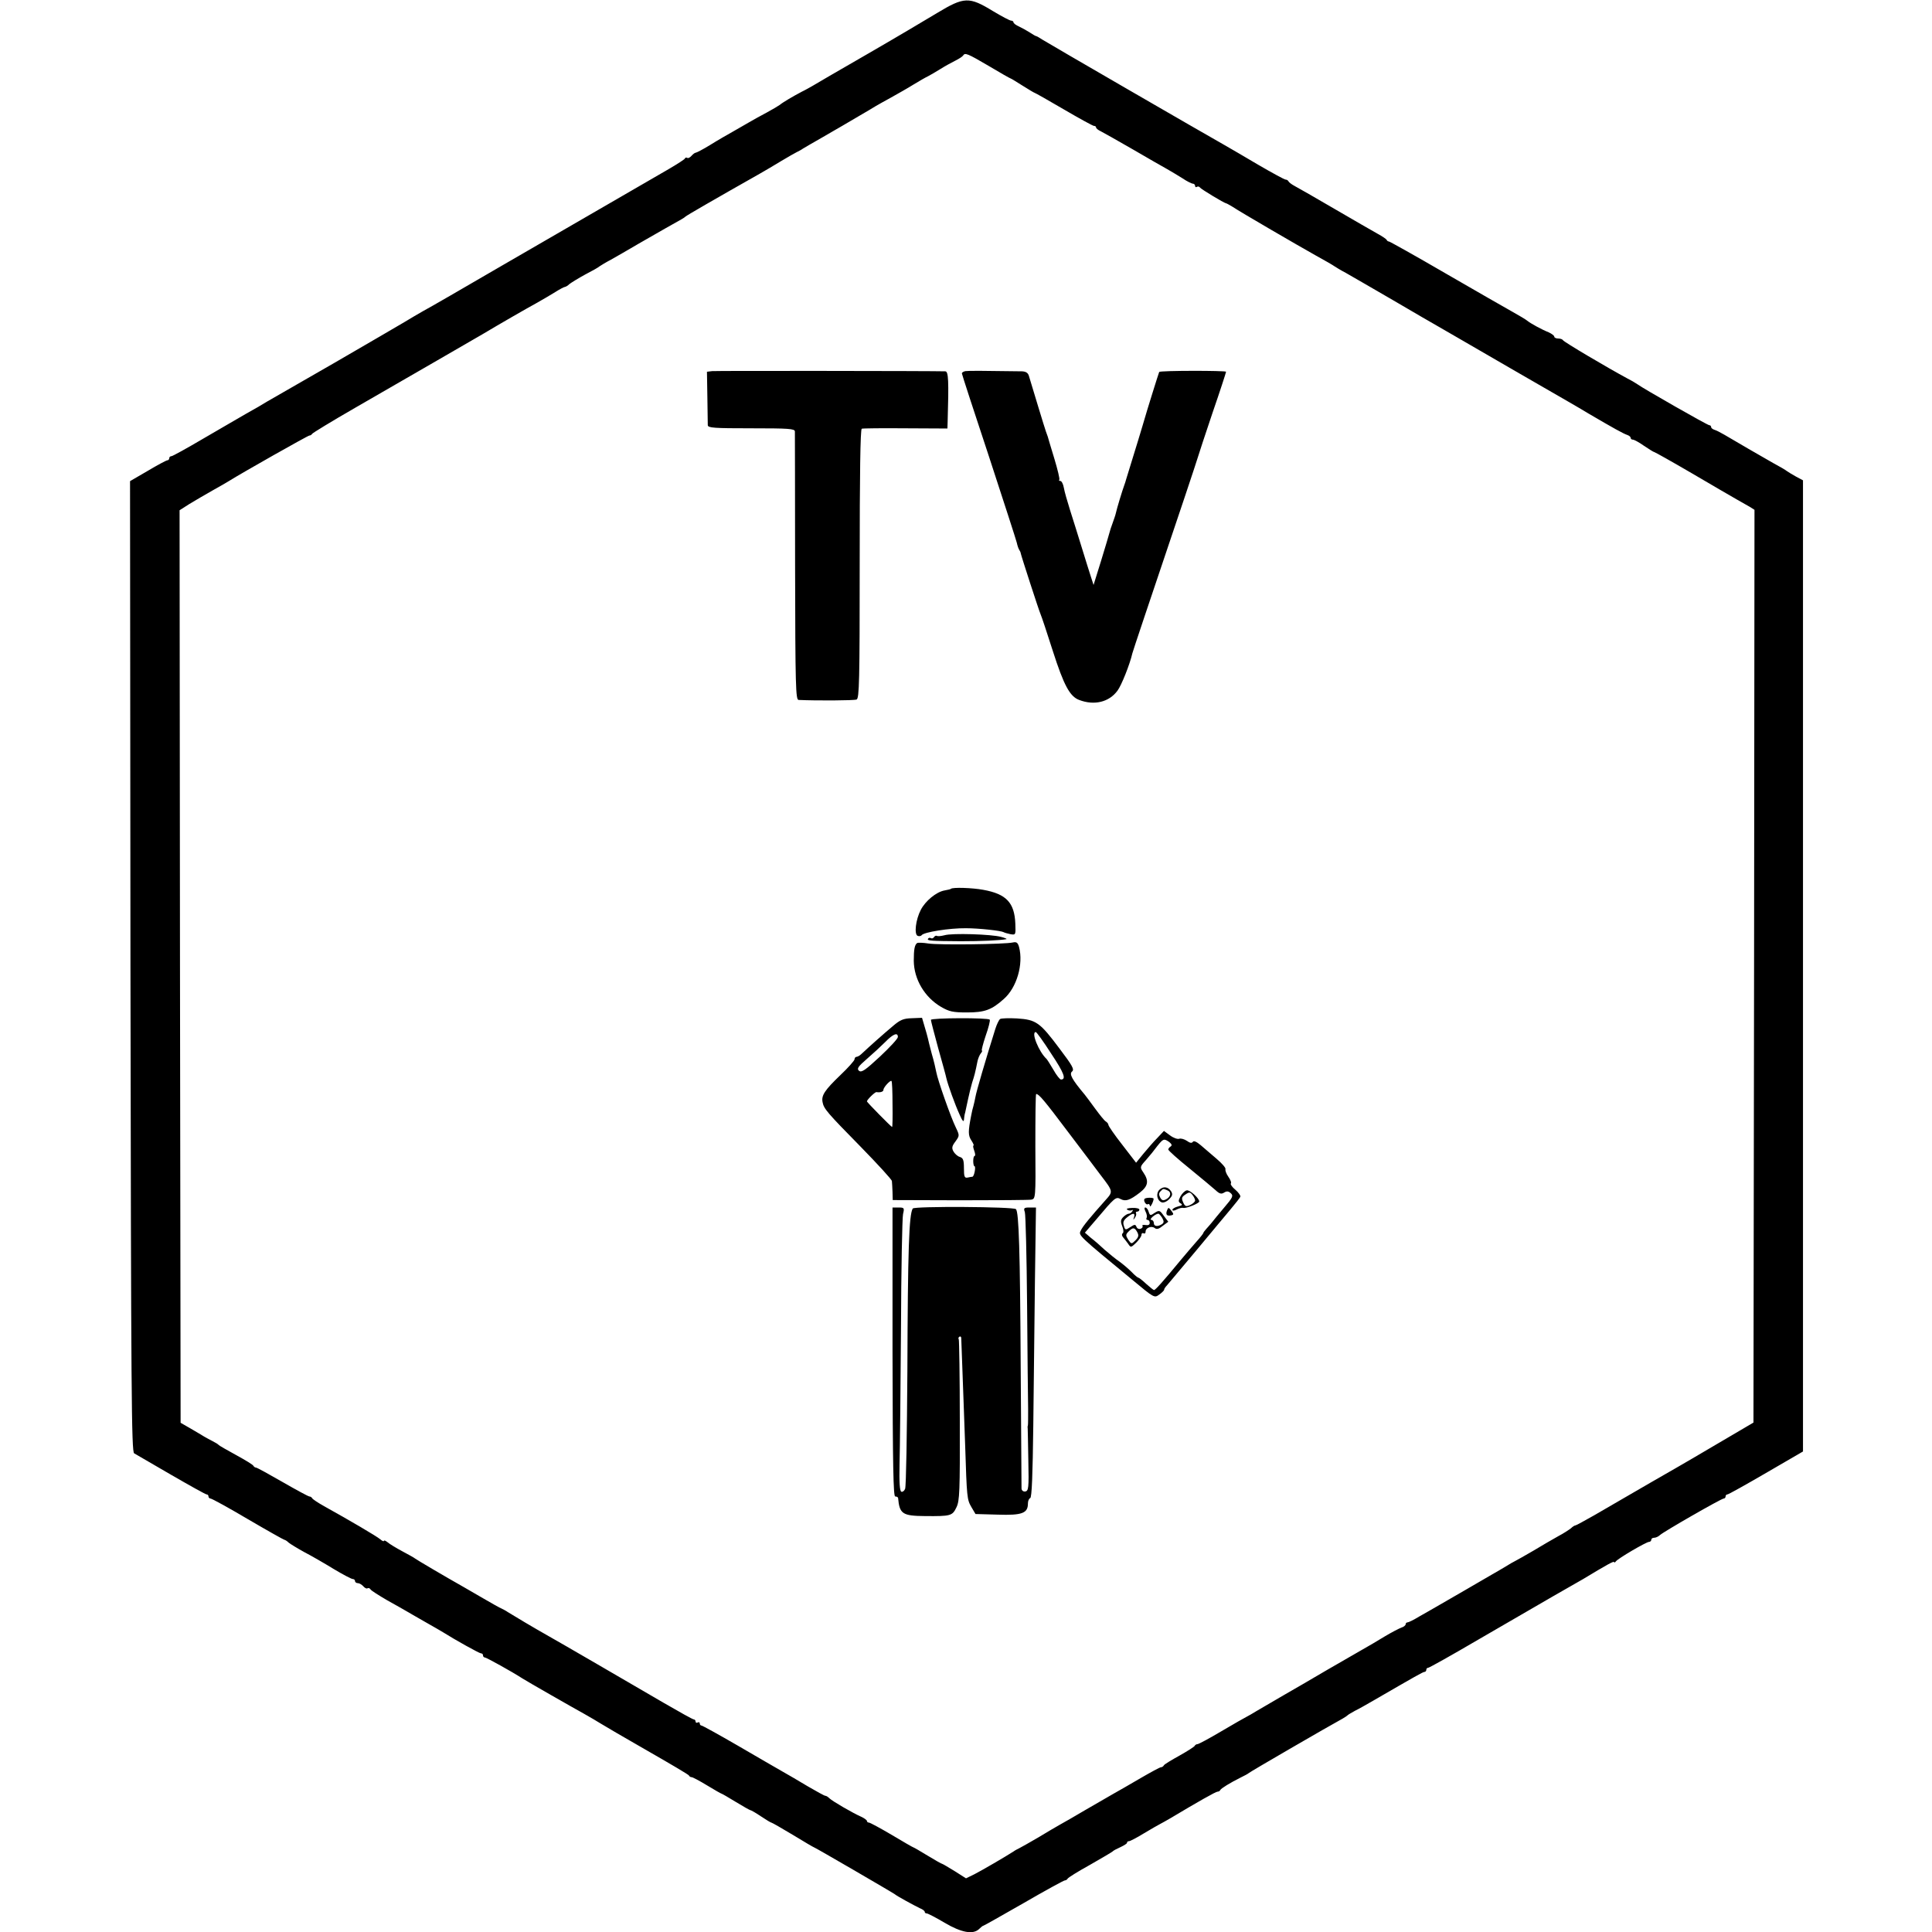
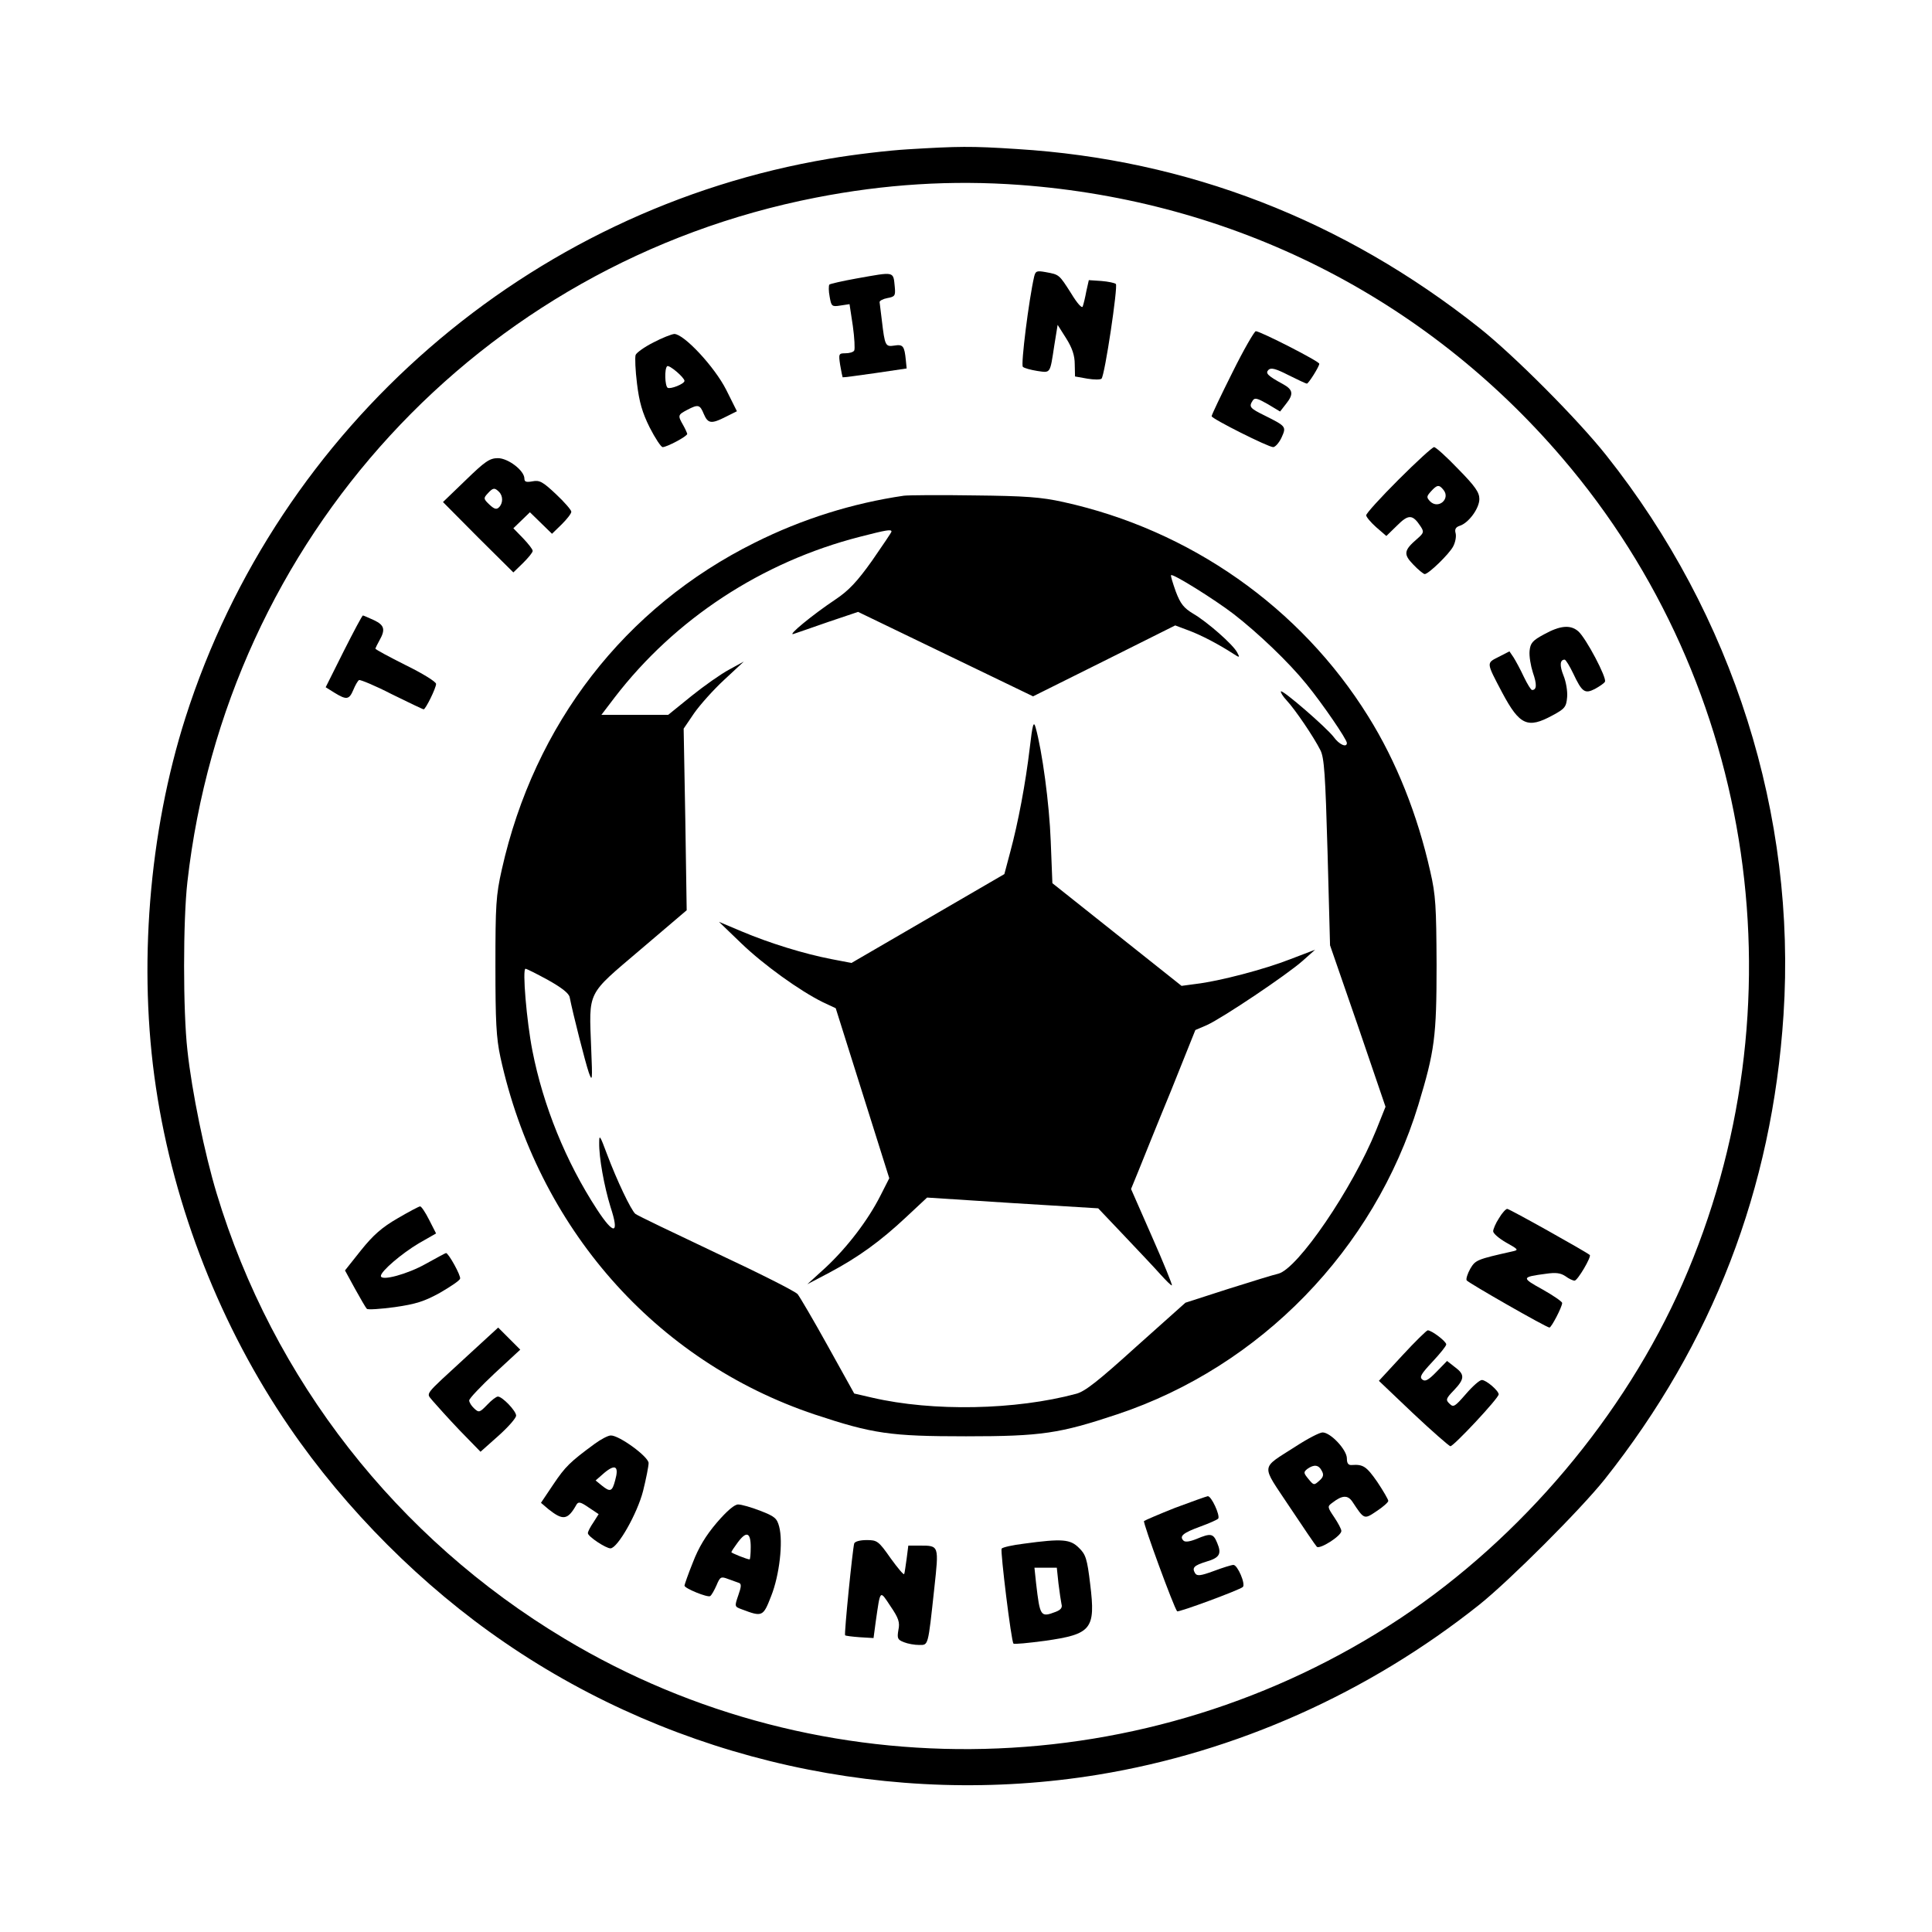
- <svg xmlns="http://www.w3.org/2000/svg" version="1.0" width="936pt" height="936pt" viewBox="0 0 936 936" preserveAspectRatio="xMidYMid meet">
-   <g transform="translate(0,936) scale(0.1,-0.1)" fill="#000000" stroke="none">
-     <path d="M4540 9297 c-58 -35 -213 -127 -345 -203 -132 -76 -249 -144 -260 -151 -11 -6 -33 -19 -50 -27 -42 -22 -93 -52 -107 -64 -7 -5 -35 -22 -63 -37 -27 -14 -66 -36 -85 -47 -19 -11 -55 -32 -80 -46 -25 -14 -74 -42 -109 -64 -34 -21 -67 -38 -71 -38 -4 0 -13 -7 -20 -15 -7 -8 -16 -13 -20 -10 -5 3 -10 2 -12 -3 -1 -4 -37 -27 -78 -51 -320 -185 -510 -295 -805 -466 -187 -109 -360 -209 -385 -222 -25 -14 -65 -38 -90 -53 -25 -15 -178 -104 -340 -198 -162 -93 -309 -178 -327 -188 -17 -11 -62 -37 -100 -58 -37 -21 -132 -77 -210 -122 -78 -46 -147 -84 -152 -84 -6 0 -11 -4 -11 -10 0 -5 -4 -10 -9 -10 -5 0 -48 -23 -95 -51 l-86 -50 2 -2351 c3 -2077 5 -2352 18 -2359 8 -5 89 -52 179 -104 90 -52 167 -95 172 -95 5 0 9 -4 9 -10 0 -5 5 -10 10 -10 6 0 88 -45 181 -100 94 -55 174 -100 177 -100 3 0 13 -6 21 -14 9 -7 43 -28 76 -46 33 -17 97 -54 141 -81 45 -27 87 -49 93 -49 6 0 11 -4 11 -10 0 -5 6 -10 14 -10 7 0 19 -7 26 -15 7 -8 16 -13 20 -10 5 3 11 1 15 -5 3 -6 40 -29 81 -53 42 -23 83 -47 92 -52 9 -6 51 -29 92 -53 41 -23 82 -47 90 -52 52 -33 172 -100 180 -100 6 0 10 -4 10 -10 0 -5 4 -10 9 -10 7 0 132 -69 181 -101 25 -16 242 -140 300 -172 30 -17 66 -38 80 -47 14 -9 115 -68 225 -131 110 -63 202 -117 203 -121 2 -5 8 -8 13 -8 5 0 39 -18 75 -40 36 -22 68 -40 70 -40 2 0 33 -18 69 -40 36 -22 68 -40 71 -40 3 0 26 -13 51 -30 24 -16 47 -30 50 -30 3 0 50 -27 105 -60 54 -33 100 -60 102 -60 4 0 379 -218 391 -227 12 -10 91 -53 122 -68 13 -5 23 -13 23 -17 0 -5 4 -8 10 -8 5 0 44 -20 86 -45 81 -48 139 -59 168 -30 8 8 17 15 19 15 3 0 91 50 196 110 105 61 195 110 200 110 5 0 11 4 13 8 2 5 50 35 108 67 58 33 107 62 110 65 3 4 20 13 38 21 17 8 32 17 32 21 0 5 4 8 10 8 5 0 38 17 72 38 35 21 70 41 78 45 8 4 31 17 50 28 134 80 220 129 229 129 5 0 11 3 13 8 4 8 48 35 98 60 19 9 37 19 40 22 4 5 392 230 455 264 11 6 22 14 25 17 3 3 19 12 35 21 17 8 57 31 90 50 202 117 239 138 246 138 5 0 9 5 9 10 0 6 4 10 9 10 5 0 114 61 242 136 129 75 293 170 364 211 72 41 137 78 145 83 116 70 150 89 150 82 0 -4 4 -2 8 3 9 14 148 95 161 95 6 0 11 5 11 10 0 6 6 10 14 10 8 0 21 6 28 13 17 16 297 177 309 177 5 0 9 5 9 10 0 6 4 10 9 10 5 0 89 47 187 104 l179 104 0 2352 0 2353 -32 17 c-18 10 -38 22 -45 27 -7 6 -38 24 -68 40 -30 17 -84 48 -120 69 -112 66 -144 85 -162 91 -10 3 -18 9 -18 14 0 5 -4 9 -9 9 -9 0 -324 180 -346 197 -6 4 -28 18 -50 29 -93 50 -310 178 -313 186 -2 4 -12 8 -23 8 -10 0 -19 4 -19 9 0 5 -12 14 -27 21 -33 13 -88 43 -105 57 -7 6 -38 24 -68 41 -30 17 -176 100 -324 186 -148 86 -273 156 -277 156 -4 0 -9 3 -11 8 -2 4 -21 17 -43 29 -22 12 -115 66 -208 120 -92 54 -180 104 -195 112 -15 8 -28 18 -30 23 -2 4 -8 8 -14 8 -5 0 -64 32 -131 71 -67 40 -142 83 -166 97 -98 55 -858 495 -881 510 -14 9 -27 17 -30 17 -3 0 -16 8 -30 17 -14 9 -37 22 -52 29 -16 7 -28 16 -28 21 0 4 -5 8 -11 8 -7 0 -46 21 -88 46 -116 71 -140 70 -271 -9z m251 -257 c55 -33 103 -60 105 -60 2 0 28 -16 58 -35 30 -19 57 -35 59 -35 2 0 66 -36 141 -80 75 -44 141 -80 146 -80 6 0 10 -3 10 -7 0 -5 10 -13 23 -19 12 -6 81 -45 154 -87 72 -42 147 -85 167 -96 19 -11 53 -31 75 -45 22 -15 45 -26 51 -26 5 0 10 -5 10 -11 0 -5 4 -8 9 -4 5 3 12 1 15 -4 6 -8 115 -74 126 -76 3 0 16 -8 30 -16 42 -28 321 -190 405 -237 44 -24 85 -48 90 -52 6 -4 30 -19 55 -32 25 -14 128 -74 230 -133 102 -60 199 -116 215 -125 17 -10 57 -33 90 -52 33 -19 164 -95 290 -168 277 -160 275 -158 350 -203 121 -71 170 -98 188 -104 9 -3 17 -9 17 -14 0 -5 5 -9 11 -9 6 0 30 -13 54 -30 24 -16 46 -30 49 -30 3 0 85 -46 181 -102 97 -57 195 -114 218 -127 23 -13 52 -30 65 -37 l22 -14 -2 -2211 -3 -2211 -165 -97 c-91 -54 -186 -109 -212 -124 -41 -23 -146 -84 -396 -229 -46 -26 -86 -48 -89 -48 -4 0 -14 -6 -22 -14 -9 -7 -36 -25 -61 -38 -25 -14 -79 -45 -120 -70 -41 -24 -82 -47 -90 -51 -8 -4 -28 -15 -45 -26 -16 -10 -46 -27 -65 -38 -42 -25 -221 -128 -271 -157 -20 -12 -58 -33 -84 -48 -26 -16 -51 -28 -56 -28 -5 0 -9 -4 -9 -9 0 -5 -9 -13 -20 -16 -11 -4 -48 -23 -83 -44 -34 -21 -82 -49 -107 -63 -25 -14 -101 -58 -170 -98 -69 -41 -168 -98 -220 -128 -52 -30 -108 -63 -125 -73 -16 -10 -37 -22 -45 -26 -8 -4 -63 -35 -122 -70 -59 -35 -111 -63 -117 -63 -5 0 -11 -4 -13 -8 -1 -4 -34 -25 -73 -47 -38 -21 -73 -42 -76 -47 -3 -6 -10 -10 -15 -10 -5 0 -49 -24 -99 -53 -49 -29 -109 -63 -132 -76 -23 -13 -83 -48 -135 -78 -51 -30 -106 -62 -123 -71 -16 -9 -64 -37 -105 -62 -41 -24 -82 -47 -90 -51 -8 -4 -22 -11 -30 -17 -37 -24 -152 -91 -189 -110 l-41 -20 -55 35 c-31 19 -58 35 -60 35 -3 0 -35 18 -71 40 -36 22 -67 40 -69 40 -2 0 -49 27 -104 60 -56 33 -106 60 -111 60 -6 0 -10 4 -10 8 0 4 -12 13 -27 20 -41 18 -141 76 -155 90 -7 7 -15 12 -20 12 -4 0 -42 21 -85 46 -43 26 -98 58 -123 72 -25 14 -121 70 -214 124 -93 54 -173 98 -177 98 -5 0 -9 5 -9 11 0 5 -4 7 -10 4 -5 -3 -10 -1 -10 4 0 6 -4 11 -9 11 -5 0 -71 37 -147 81 -161 94 -498 290 -564 327 -52 29 -168 98 -190 112 -8 6 -22 13 -30 17 -8 3 -49 26 -90 50 -41 24 -84 49 -95 55 -87 49 -231 134 -235 138 -3 3 -30 18 -60 34 -30 16 -63 36 -72 44 -10 8 -18 11 -18 7 0 -4 -8 -1 -17 7 -17 15 -154 95 -273 161 -30 17 -56 34 -58 39 -2 4 -8 8 -13 8 -5 0 -64 32 -130 70 -66 38 -124 70 -129 70 -4 0 -10 4 -12 8 -1 5 -39 28 -83 52 -44 24 -82 46 -85 49 -3 4 -16 12 -30 19 -14 7 -40 21 -57 32 -18 11 -48 28 -65 38 l-33 19 -3 2210 -2 2211 47 30 c27 16 77 46 113 66 36 20 72 41 80 46 62 39 382 220 389 220 5 0 11 4 13 8 2 4 95 61 208 126 268 154 583 337 618 357 82 49 214 125 260 150 28 16 70 40 92 54 22 14 43 25 47 25 3 0 14 6 22 14 9 7 43 28 76 46 33 17 65 35 70 40 6 4 30 19 55 32 25 14 86 49 135 78 50 29 108 62 131 75 81 45 89 50 94 55 4 5 141 84 360 208 25 14 72 42 105 62 33 20 67 39 75 43 8 4 22 11 30 17 8 5 51 30 95 55 44 26 87 50 95 55 8 5 44 26 80 47 36 21 72 42 81 48 9 5 43 25 75 42 32 18 82 46 109 63 28 17 59 35 70 40 11 6 38 21 60 35 22 14 55 32 73 41 18 9 35 20 38 25 9 15 21 10 125 -51z" />
-     <path d="M3450 7562 l-25 -3 2 -122 c1 -67 2 -129 2 -137 1 -13 30 -15 211 -15 181 0 210 -2 211 -15 0 -8 1 -304 1 -657 1 -581 3 -643 17 -644 87 -4 269 -3 281 2 13 6 15 89 15 658 0 430 3 652 10 654 5 2 101 3 213 2 l202 -1 1 31 c6 201 4 245 -11 246 -55 2 -1110 3 -1130 1z" />
-     <path d="M4677 7562 c-10 -2 -17 -7 -17 -11 0 -4 59 -185 131 -402 71 -217 132 -405 135 -418 3 -14 8 -29 12 -35 4 -6 7 -13 7 -16 2 -12 88 -277 96 -295 5 -11 32 -92 60 -180 53 -165 82 -219 127 -236 73 -28 145 -11 186 45 19 25 60 128 72 181 2 9 75 227 253 755 34 102 64 192 66 200 2 8 33 102 69 209 37 107 66 197 66 200 0 6 -320 6 -324 -1 -2 -3 -64 -202 -71 -228 -2 -8 -16 -53 -30 -100 -47 -152 -57 -185 -60 -195 -1 -5 -5 -17 -8 -25 -10 -27 -37 -116 -41 -136 -2 -10 -10 -32 -16 -49 -6 -16 -13 -37 -15 -46 -2 -8 -20 -69 -40 -134 l-37 -119 -13 40 c-7 21 -27 86 -45 144 -18 58 -43 139 -56 179 -13 41 -27 90 -30 108 -3 18 -11 33 -17 33 -6 0 -8 2 -5 6 3 3 -8 49 -24 102 -16 53 -31 102 -32 107 -2 6 -6 17 -9 25 -5 13 -64 208 -82 268 -4 15 -14 22 -33 23 -194 3 -261 3 -275 1z" />
-     <path d="M4607 5054 c-1 -2 -15 -5 -31 -8 -40 -7 -93 -51 -115 -94 -25 -48 -33 -119 -15 -126 7 -3 16 -1 19 3 9 15 136 35 215 34 62 0 170 -12 182 -19 5 -3 20 -7 34 -10 25 -4 25 -3 23 51 -4 102 -44 144 -155 164 -53 10 -149 13 -157 5z" />
-     <path d="M4576 4829 c-16 -4 -33 -6 -37 -3 -4 2 -10 0 -14 -6 -4 -6 -10 -8 -15 -5 -5 3 -11 2 -14 -3 -6 -10 16 -11 159 -12 97 0 190 4 220 10 6 1 -6 6 -25 11 -47 13 -238 19 -274 8z" />
-     <path d="M4443 4791 c-12 -9 -16 -31 -16 -86 1 -89 52 -176 132 -223 40 -23 57 -27 126 -27 85 0 119 12 178 65 63 55 96 169 74 252 -6 21 -12 26 -30 22 -38 -9 -360 -13 -409 -5 -26 4 -51 5 -55 2z" />
-     <path d="M4327 4390 c-42 -35 -114 -99 -149 -132 -10 -10 -22 -18 -28 -18 -5 0 -10 -5 -10 -12 0 -6 -31 -41 -69 -77 -76 -73 -92 -98 -86 -130 6 -33 22 -51 184 -216 83 -85 152 -160 152 -167 1 -7 2 -31 3 -53 l1 -39 325 -1 c179 0 335 1 346 3 21 4 22 6 20 258 0 140 1 254 4 254 14 -1 37 -28 159 -190 73 -96 142 -188 154 -204 60 -78 60 -79 24 -119 -75 -84 -113 -130 -121 -149 -12 -23 -13 -22 253 -241 102 -85 104 -86 127 -69 13 9 24 20 24 24 0 4 6 13 13 20 6 7 70 83 141 168 71 85 147 177 170 204 22 26 43 53 45 58 2 6 -9 21 -24 34 -16 13 -25 27 -22 30 4 4 -2 19 -12 33 -10 14 -16 31 -14 37 2 6 -17 28 -43 50 -25 21 -60 51 -77 66 -20 17 -34 23 -38 16 -5 -7 -14 -6 -29 5 -12 8 -29 13 -37 10 -8 -3 -28 4 -44 16 l-30 22 -32 -34 c-18 -18 -48 -53 -68 -77 l-35 -43 -67 87 c-37 47 -67 91 -67 96 0 5 -6 13 -13 17 -7 4 -30 33 -52 63 -22 30 -44 60 -50 67 -62 74 -76 100 -61 112 12 10 1 29 -61 111 -95 127 -113 140 -206 146 -39 2 -77 1 -82 -3 -6 -5 -16 -26 -23 -48 -49 -156 -92 -304 -96 -328 -3 -15 -7 -35 -10 -45 -3 -9 -8 -30 -11 -47 -15 -76 -15 -96 1 -120 9 -14 14 -25 10 -25 -3 0 -1 -11 4 -25 5 -14 6 -25 2 -25 -4 0 -7 -11 -7 -25 0 -14 3 -25 6 -25 8 0 -1 -50 -10 -51 -3 0 -14 -2 -23 -4 -15 -3 -18 4 -18 45 0 40 -4 50 -20 55 -11 3 -25 16 -31 27 -9 16 -7 26 10 48 20 28 20 29 2 67 -24 48 -88 230 -95 269 -3 16 -12 56 -22 89 -9 33 -17 67 -19 76 -2 9 -9 34 -16 57 l-12 41 -49 -2 c-41 -1 -57 -8 -91 -37z m766 -135 c62 -93 74 -125 47 -125 -5 0 -22 21 -37 48 -15 26 -30 49 -33 52 -37 34 -76 130 -52 130 4 0 38 -47 75 -105z m-743 81 c0 -8 -39 -50 -87 -95 -71 -66 -89 -78 -101 -69 -12 10 -6 20 38 58 29 25 69 62 89 82 38 39 61 48 61 24z m-26 -326 c1 -61 0 -110 -2 -110 -4 0 -122 120 -122 124 0 8 39 46 46 45 19 -3 34 2 34 11 0 12 33 48 39 43 3 -2 5 -53 5 -113z m1341 -183 c12 -10 14 -16 7 -21 -7 -4 -12 -11 -12 -15 0 -5 46 -46 103 -92 56 -46 113 -93 126 -105 19 -18 28 -20 41 -12 13 8 21 8 33 -3 13 -12 10 -20 -32 -69 -25 -30 -53 -63 -61 -74 -8 -10 -21 -24 -27 -31 -7 -8 -13 -16 -13 -18 0 -3 -15 -22 -34 -43 -19 -22 -53 -61 -76 -89 -89 -108 -123 -145 -129 -145 -3 0 -20 14 -38 30 -18 17 -35 30 -38 30 -3 0 -18 12 -33 28 -15 15 -42 38 -60 51 -18 12 -49 38 -70 56 -20 19 -50 45 -67 58 l-29 25 54 63 c92 109 96 112 119 100 24 -13 45 -6 93 31 41 32 45 57 17 98 -17 25 -17 27 13 60 17 19 42 50 55 68 29 36 32 37 58 19z" />
-     <path d="M5617 3596 c-18 -18 -12 -52 11 -61 9 -3 24 3 36 15 16 16 18 24 10 38 -15 23 -38 26 -57 8z m37 -2 c22 -8 20 -31 -4 -44 -15 -8 -21 -6 -29 8 -7 13 -7 22 1 30 14 14 12 14 32 6z" />
-     <path d="M5749 3593 c-9 -2 -22 -15 -30 -29 -11 -21 -11 -27 1 -34 11 -7 7 -10 -13 -15 -15 -4 -27 -11 -27 -16 0 -6 9 -5 20 1 11 6 26 10 33 8 14 -3 77 22 77 31 0 16 -47 58 -61 54z m41 -49 c0 -6 -11 -16 -24 -22 -20 -9 -25 -7 -34 13 -9 20 -7 26 11 38 19 13 23 12 34 -2 7 -9 13 -21 13 -27z" />
-     <path d="M5545 3552 c-7 -8 7 -32 16 -26 5 3 9 -1 10 -8 0 -12 17 18 18 34 1 7 -37 7 -44 0z" />
-     <path d="M5462 3499 c6 -4 16 -5 22 -2 5 3 6 1 2 -5 -4 -7 -12 -12 -17 -12 -6 0 -18 -7 -27 -16 -13 -13 -14 -22 -5 -45 7 -17 7 -31 2 -34 -5 -4 -4 -11 1 -18 6 -7 17 -21 25 -32 13 -20 14 -20 39 4 14 14 26 31 26 38 0 8 5 11 10 8 6 -3 10 0 10 8 0 19 29 30 45 17 9 -7 20 -4 38 11 l27 20 -22 29 c-19 27 -22 28 -44 14 -20 -14 -23 -14 -29 5 -3 12 -11 21 -16 21 -6 0 -5 -8 1 -20 6 -11 8 -25 5 -30 -3 -6 -1 -10 4 -10 6 0 11 -6 11 -14 0 -10 -7 -13 -20 -11 -11 2 -18 0 -15 -4 3 -5 -1 -11 -9 -14 -8 -3 -17 1 -20 9 -5 13 -9 13 -30 -1 -23 -15 -25 -15 -31 6 -6 17 -2 27 15 41 28 23 41 23 34 1 -5 -15 -4 -15 4 -3 6 8 8 18 6 22 -3 4 0 8 5 8 6 0 11 4 11 10 0 5 -16 9 -35 8 -22 -1 -31 -4 -23 -9z m169 -40 c9 -17 8 -23 -2 -30 -21 -13 -39 -11 -39 6 0 8 -6 15 -12 15 -14 1 20 30 34 30 4 0 12 -10 19 -21z m-121 -69 c8 -15 6 -24 -9 -39 -19 -19 -20 -19 -35 3 -13 21 -13 25 2 40 21 21 29 20 42 -4z" />
-     <path d="M5654 3496 c-8 -20 -1 -29 20 -24 13 3 13 6 1 22 -13 17 -15 18 -21 2z" />
-     <path d="M4510 4419 c0 -5 16 -66 35 -136 20 -71 38 -136 40 -147 7 -31 42 -128 64 -176 13 -30 20 -38 21 -25 1 11 3 27 6 35 2 8 8 38 14 65 6 28 15 64 20 81 10 30 15 48 26 104 3 13 10 30 16 37 6 7 8 13 5 13 -3 0 5 32 18 71 14 39 23 75 20 79 -6 10 -285 9 -285 -1z" />
-     <path d="M4422 3505 c-18 -29 -24 -196 -26 -790 -2 -302 -6 -558 -11 -568 -4 -10 -12 -16 -18 -14 -8 2 -11 45 -9 133 2 71 5 365 7 654 1 289 6 540 10 558 7 30 6 32 -22 32 l-29 0 0 -700 c1 -554 4 -700 13 -700 7 0 13 -3 14 -7 7 -78 21 -87 131 -88 125 -1 132 1 152 43 15 31 17 77 16 420 0 211 -3 388 -5 393 -3 4 -2 10 3 13 5 3 9 0 9 -7 10 -264 14 -391 19 -522 8 -251 9 -260 30 -296 l20 -34 108 -3 c118 -4 146 7 146 54 0 12 5 24 11 26 8 3 12 111 15 353 2 193 6 509 8 703 l5 352 -31 0 c-27 0 -30 -3 -23 -22 4 -13 9 -216 11 -453 2 -236 4 -461 5 -500 0 -38 0 -74 -1 -80 -2 -5 -2 -13 -1 -17 0 -4 2 -73 3 -154 3 -133 1 -147 -15 -150 -10 -1 -17 5 -18 14 0 10 -2 274 -4 587 -3 567 -9 753 -23 767 -12 12 -493 15 -500 3z" />
+ <svg xmlns="http://www.w3.org/2000/svg" version="1.0" width="700pt" height="700pt" viewBox="0 0 700 700" preserveAspectRatio="xMidYMid meet">
+   <g transform="translate(0,700) scale(0.1,-0.1)" fill="#000000" stroke="none">
+     <path d="M3289 6459 c-69 -4 -197 -19 -284 -34 -1090 -183 -1996 -970 -2333 -2025 -133 -417 -172 -907 -107 -1340 65 -436 236 -870 483 -1230 205 -300 483 -578 782 -782 623 -427 1404 -600 2149 -478 500 82 979 296 1381 616 110 88 367 345 454 454 391 493 607 1052 648 1683 47 722 -182 1448 -642 2027 -103 130 -334 362 -460 462 -493 391 -1058 610 -1675 648 -167 11 -214 10 -396 -1z m406 -129 c773 -57 1467 -406 1966 -990 704 -823 874 -1991 435 -2991 -211 -479 -583 -920 -1022 -1212 -911 -604 -2097 -634 -3029 -74 -607 364 -1056 938 -1260 1613 -43 142 -90 369 -106 519 -16 142 -16 469 0 610 141 1244 1058 2241 2277 2479 250 49 493 64 739 46z" />
+     <path d="M3747 5998 c-19 -82 -49 -320 -41 -327 5 -5 28 -11 52 -15 49 -7 46 -12 62 93 l12 74 31 -49 c22 -35 31 -62 31 -94 l1 -44 45 -8 c24 -4 47 -4 51 0 12 12 60 335 52 343 -4 4 -28 9 -53 11 l-45 3 -9 -40 c-4 -22 -10 -47 -13 -55 -2 -9 -19 9 -42 47 -44 69 -43 68 -92 77 -33 6 -37 4 -42 -16z" />
+     <path d="M3103 5991 c-50 -9 -94 -19 -98 -22 -3 -4 -3 -24 1 -44 6 -35 8 -37 39 -32 l33 5 12 -79 c6 -43 8 -84 5 -89 -3 -6 -18 -10 -32 -10 -24 0 -25 -2 -19 -42 4 -23 8 -43 9 -45 2 -1 54 6 117 15 l115 17 -3 30 c-5 51 -10 58 -41 53 -33 -5 -35 -2 -46 92 -4 30 -7 59 -8 65 -1 5 12 12 28 15 27 5 30 8 27 40 -6 58 2 56 -139 31z" />
+     <path d="M4465 5650 c-41 -82 -75 -153 -75 -158 0 -9 205 -112 223 -112 7 0 21 15 30 34 18 40 18 41 -60 80 -55 27 -59 32 -44 55 7 11 17 8 54 -13 l45 -27 21 27 c29 36 26 52 -10 72 -57 31 -65 40 -53 52 9 9 27 4 72 -19 34 -17 64 -31 67 -31 6 0 45 62 45 72 0 9 -214 118 -230 118 -5 0 -44 -67 -85 -150z" />
+     <path d="M2367 5759 c-32 -16 -61 -37 -64 -45 -3 -9 -1 -56 5 -104 8 -66 19 -105 46 -159 20 -39 41 -71 47 -71 15 0 89 39 89 48 -1 4 -7 18 -15 32 -20 35 -19 37 15 55 40 21 46 19 60 -15 15 -35 27 -37 80 -10 l40 20 -39 78 c-42 83 -153 202 -188 202 -10 -1 -44 -14 -76 -31z m113 -139 c0 -11 -51 -31 -61 -25 -10 7 -12 68 -2 78 7 7 63 -41 63 -53z" />
+     <path d="M5067 5262 c-64 -64 -117 -122 -117 -129 0 -6 16 -25 36 -43 l37 -32 39 38 c41 41 56 41 85 -3 13 -20 12 -24 -12 -45 -49 -42 -51 -56 -14 -94 18 -19 37 -34 41 -34 14 0 89 73 103 100 8 15 12 36 9 48 -4 14 0 22 15 27 32 10 71 63 71 97 0 24 -15 46 -77 109 -42 44 -81 79 -87 79 -6 0 -64 -53 -129 -118z m163 -37 c26 -32 -18 -71 -48 -42 -14 15 -14 18 3 37 22 24 29 25 45 5z" />
+     <path d="M1687 5260 l-82 -79 127 -128 128 -127 35 34 c19 19 35 38 35 44 0 6 -16 26 -35 46 l-35 36 30 29 30 29 40 -39 40 -39 35 34 c19 19 35 39 35 46 0 6 -25 35 -56 64 -48 45 -59 51 -85 46 -22 -4 -29 -2 -29 10 0 29 -59 74 -96 74 -30 0 -47 -12 -117 -80z m121 -42 c15 -15 15 -41 0 -56 -9 -9 -17 -7 -35 10 -21 20 -22 23 -6 40 19 21 25 22 41 6z" />
+     <path d="M3275 5204 c-185 -27 -368 -84 -540 -170 -471 -234 -799 -657 -917 -1185 -21 -93 -23 -129 -23 -349 0 -201 3 -260 18 -330 135 -617 560 -1101 1139 -1295 211 -70 274 -79 548 -79 274 0 339 10 549 80 518 173 930 597 1090 1121 59 195 66 246 66 508 -1 210 -3 252 -23 338 -46 205 -123 399 -225 562 -245 394 -645 675 -1104 776 -81 18 -138 22 -323 24 -124 2 -238 1 -255 -1z m-45 -130 c0 -3 -32 -50 -70 -105 -54 -76 -85 -109 -133 -141 -84 -56 -177 -133 -152 -125 11 4 68 23 127 44 l107 36 317 -153 317 -153 257 128 258 129 48 -18 c46 -17 109 -50 163 -85 23 -15 24 -14 13 6 -16 29 -107 109 -158 139 -35 21 -47 36 -64 81 -11 31 -19 57 -17 59 6 7 158 -88 227 -141 89 -69 199 -174 263 -253 59 -72 147 -201 147 -214 0 -18 -28 -6 -48 22 -27 35 -184 171 -191 165 -2 -3 7 -18 21 -33 30 -32 98 -132 122 -180 14 -27 18 -88 26 -370 l9 -337 101 -292 100 -293 -34 -85 c-85 -210 -284 -503 -355 -520 -14 -3 -96 -28 -181 -55 l-155 -50 -178 -159 c-137 -124 -186 -163 -218 -171 -219 -59 -519 -65 -739 -14 l-65 15 -95 171 c-52 94 -102 179 -110 189 -8 10 -141 77 -295 149 -154 73 -286 136 -293 142 -16 14 -67 121 -103 217 -25 67 -28 72 -28 41 -1 -54 18 -158 41 -233 33 -100 13 -104 -49 -9 -113 173 -195 376 -234 575 -21 107 -37 297 -25 297 4 0 40 -18 82 -41 50 -28 75 -48 78 -62 12 -61 57 -237 69 -272 13 -37 14 -31 9 86 -8 212 -18 191 178 358 l168 143 -5 329 -6 329 38 56 c21 30 70 85 109 121 l71 66 -53 -29 c-30 -16 -91 -59 -137 -96 l-84 -68 -121 0 -121 0 48 63 c218 284 533 491 888 582 97 25 115 28 115 19z" />
+     <path d="M3731 4290 c-15 -127 -42 -271 -71 -378 l-21 -79 -277 -161 -277 -161 -73 14 c-98 19 -222 57 -324 100 l-83 35 81 -78 c81 -78 212 -172 295 -213 l47 -22 97 -308 97 -308 -32 -63 c-45 -89 -120 -187 -198 -260 l-67 -61 80 42 c105 56 184 113 278 201 l76 71 310 -20 310 -19 94 -99 c51 -54 111 -117 132 -141 21 -23 39 -41 41 -39 2 2 -30 81 -72 176 l-76 173 27 66 c15 37 67 167 117 288 l89 222 42 18 c57 26 291 183 347 233 l45 40 -89 -34 c-94 -37 -258 -80 -343 -90 l-52 -7 -234 186 -234 186 -6 152 c-5 136 -31 328 -55 413 -7 24 -11 11 -21 -75z" />
+     <path d="M1245 4640 l-65 -130 32 -20 c44 -27 53 -25 68 10 7 17 16 33 21 36 4 2 58 -20 118 -51 61 -30 113 -55 116 -55 7 0 45 77 45 92 0 8 -49 38 -110 68 -60 30 -110 57 -110 60 1 3 7 16 15 30 22 39 18 55 -20 73 -20 9 -38 17 -40 17 -3 0 -34 -59 -70 -130z" />
+     <path d="M5595 4702 c-43 -23 -50 -32 -53 -60 -2 -19 4 -54 12 -79 15 -43 14 -63 -3 -63 -4 0 -17 21 -30 48 -12 26 -29 57 -37 70 l-15 22 -39 -20 c-45 -23 -46 -18 13 -130 63 -118 92 -131 182 -82 45 24 50 31 53 66 2 21 -4 56 -13 78 -15 37 -13 58 4 58 4 0 18 -23 31 -50 32 -68 42 -75 79 -56 16 9 33 20 36 26 8 13 -69 159 -97 183 -28 24 -65 21 -123 -11z" />
+     <path d="M1441 2586 c-57 -33 -88 -60 -133 -116 l-58 -73 36 -66 c20 -36 39 -69 43 -73 3 -4 49 -1 101 6 77 11 108 21 164 52 38 22 71 44 73 51 4 10 -42 93 -51 93 -2 0 -35 -18 -73 -39 -65 -37 -163 -64 -163 -44 0 17 75 81 137 118 l63 36 -25 49 c-14 28 -29 50 -33 49 -4 0 -40 -19 -81 -43z" />
+     <path d="M5431 2586 c-12 -18 -21 -40 -21 -47 0 -8 21 -26 47 -41 45 -25 46 -27 23 -32 -129 -29 -134 -31 -153 -63 -10 -18 -16 -37 -13 -42 6 -9 289 -171 300 -171 7 0 46 75 46 89 0 5 -32 27 -71 49 -78 43 -77 45 13 57 35 5 52 3 70 -9 12 -9 27 -16 33 -16 11 0 62 87 55 93 -14 12 -291 167 -299 167 -5 0 -19 -15 -30 -34z" />
+     <path d="M1695 2089 c-167 -154 -151 -133 -126 -166 13 -15 56 -63 97 -106 l75 -77 64 57 c36 32 65 65 65 74 0 17 -50 69 -66 69 -6 0 -23 -13 -39 -30 -27 -28 -30 -29 -47 -13 -10 9 -18 22 -18 29 0 7 42 51 92 98 l93 86 -40 40 -40 40 -110 -101z" />
+     <path d="M5080 2088 l-84 -91 124 -118 c69 -65 130 -118 135 -119 12 0 175 174 175 188 0 13 -45 52 -61 52 -8 0 -34 -23 -58 -51 -40 -46 -45 -49 -59 -35 -15 14 -13 19 16 49 39 41 40 57 3 84 l-28 22 -38 -39 c-30 -31 -42 -37 -52 -28 -11 9 -3 21 37 64 27 29 50 57 50 63 0 11 -53 51 -67 51 -4 0 -46 -41 -93 -92z" />
+     <path d="M4694 1759 c-129 -83 -126 -61 -22 -218 50 -75 94 -140 99 -145 10 -11 89 39 89 57 0 7 -12 29 -26 50 -25 37 -25 39 -7 52 36 28 56 29 73 4 43 -65 42 -65 88 -34 23 15 42 32 42 37 0 5 -18 36 -40 69 -39 56 -51 64 -92 61 -13 -1 -18 6 -18 24 0 31 -59 94 -88 94 -11 0 -55 -23 -98 -51z m95 -88 c8 -14 6 -23 -9 -36 -19 -17 -20 -17 -39 6 -18 22 -19 25 -4 37 24 17 41 15 52 -7z" />
+     <path d="M2155 1769 c-90 -66 -107 -83 -150 -147 l-45 -67 27 -23 c53 -42 70 -40 102 17 7 11 15 9 44 -11 l36 -24 -19 -30 c-11 -16 -20 -33 -20 -39 0 -12 65 -55 82 -55 26 1 97 126 118 208 11 44 20 90 20 101 0 23 -107 101 -137 100 -10 0 -36 -14 -58 -30z m74 -132 c-11 -42 -18 -44 -49 -19 l-22 18 32 28 c40 33 53 23 39 -27z" />
+     <path d="M4258 1537 c-58 -23 -109 -45 -113 -48 -5 -5 109 -316 120 -327 4 -5 226 77 238 88 11 10 -19 80 -34 80 -7 0 -39 -10 -71 -22 -49 -18 -61 -19 -68 -8 -12 20 -4 28 41 42 48 14 56 28 39 68 -14 34 -23 36 -75 14 -25 -10 -41 -12 -47 -6 -16 16 -2 28 61 51 33 12 62 25 65 29 7 12 -25 82 -38 81 -6 -1 -59 -20 -118 -42z" />
+     <path d="M2597 1483 c-40 -47 -66 -90 -87 -145 -17 -42 -30 -80 -30 -83 0 -10 84 -44 93 -38 5 3 15 21 23 39 13 31 16 33 42 23 15 -5 32 -12 39 -14 10 -3 9 -14 -2 -45 -14 -41 -14 -41 13 -51 74 -28 77 -27 106 48 30 75 44 196 29 252 -8 30 -16 37 -68 57 -33 13 -69 23 -80 23 -13 1 -41 -23 -78 -66z m123 -88 c0 -25 -2 -45 -4 -45 -9 0 -66 23 -66 26 0 3 10 18 22 34 32 44 48 39 48 -15z" />
+     <path d="M3095 1408 c-6 -21 -37 -329 -33 -333 2 -2 26 -5 53 -7 l50 -3 8 60 c17 117 14 115 53 56 30 -44 35 -59 29 -87 -5 -30 -3 -35 20 -44 15 -6 39 -10 55 -10 34 0 32 -8 55 204 17 157 18 156 -52 156 l-42 0 -6 -47 c-4 -27 -7 -52 -9 -56 -1 -5 -23 21 -49 57 -44 63 -49 66 -87 66 -24 0 -42 -5 -45 -12z" />
+     <path d="M3710 1407 c-41 -5 -77 -13 -81 -18 -5 -9 35 -337 43 -344 3 -3 54 2 114 10 169 24 184 42 164 205 -11 92 -16 108 -41 132 -31 31 -60 34 -199 15z m125 -144 c4 -32 9 -66 11 -75 4 -13 -3 -21 -21 -28 -55 -21 -57 -17 -71 103 l-6 57 40 0 41 0 6 -57z" />
  </g>
</svg>
